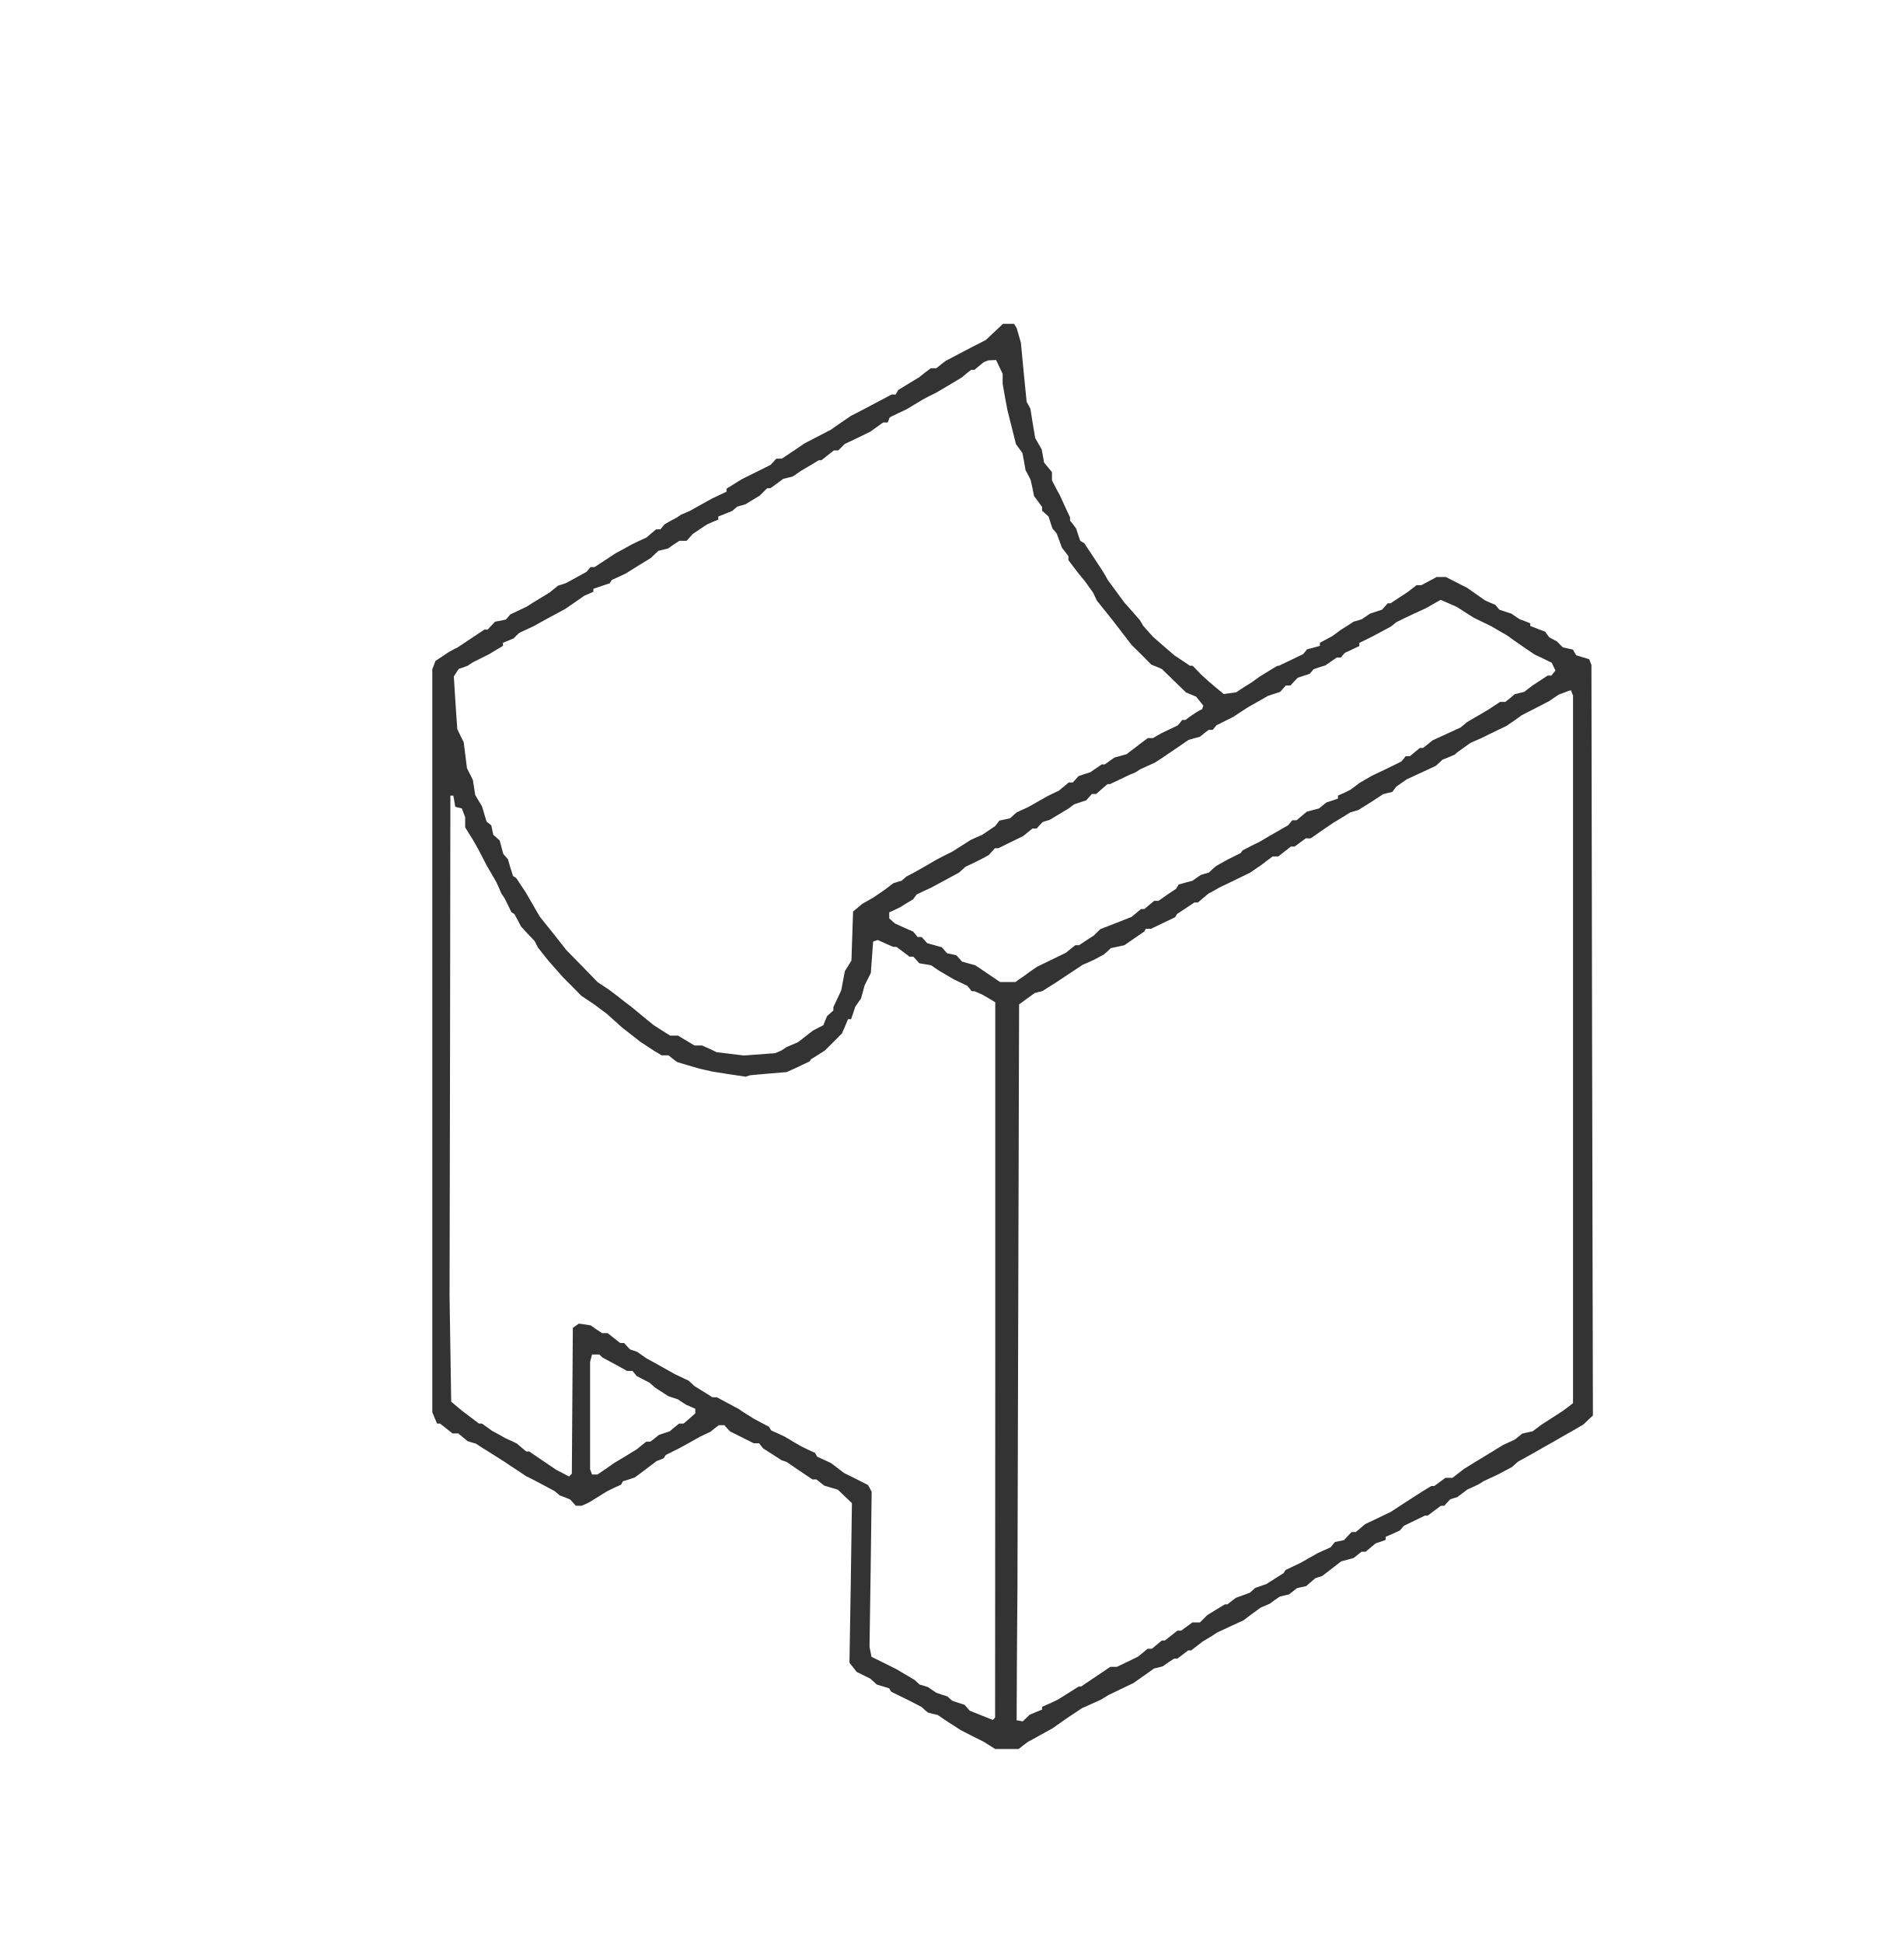
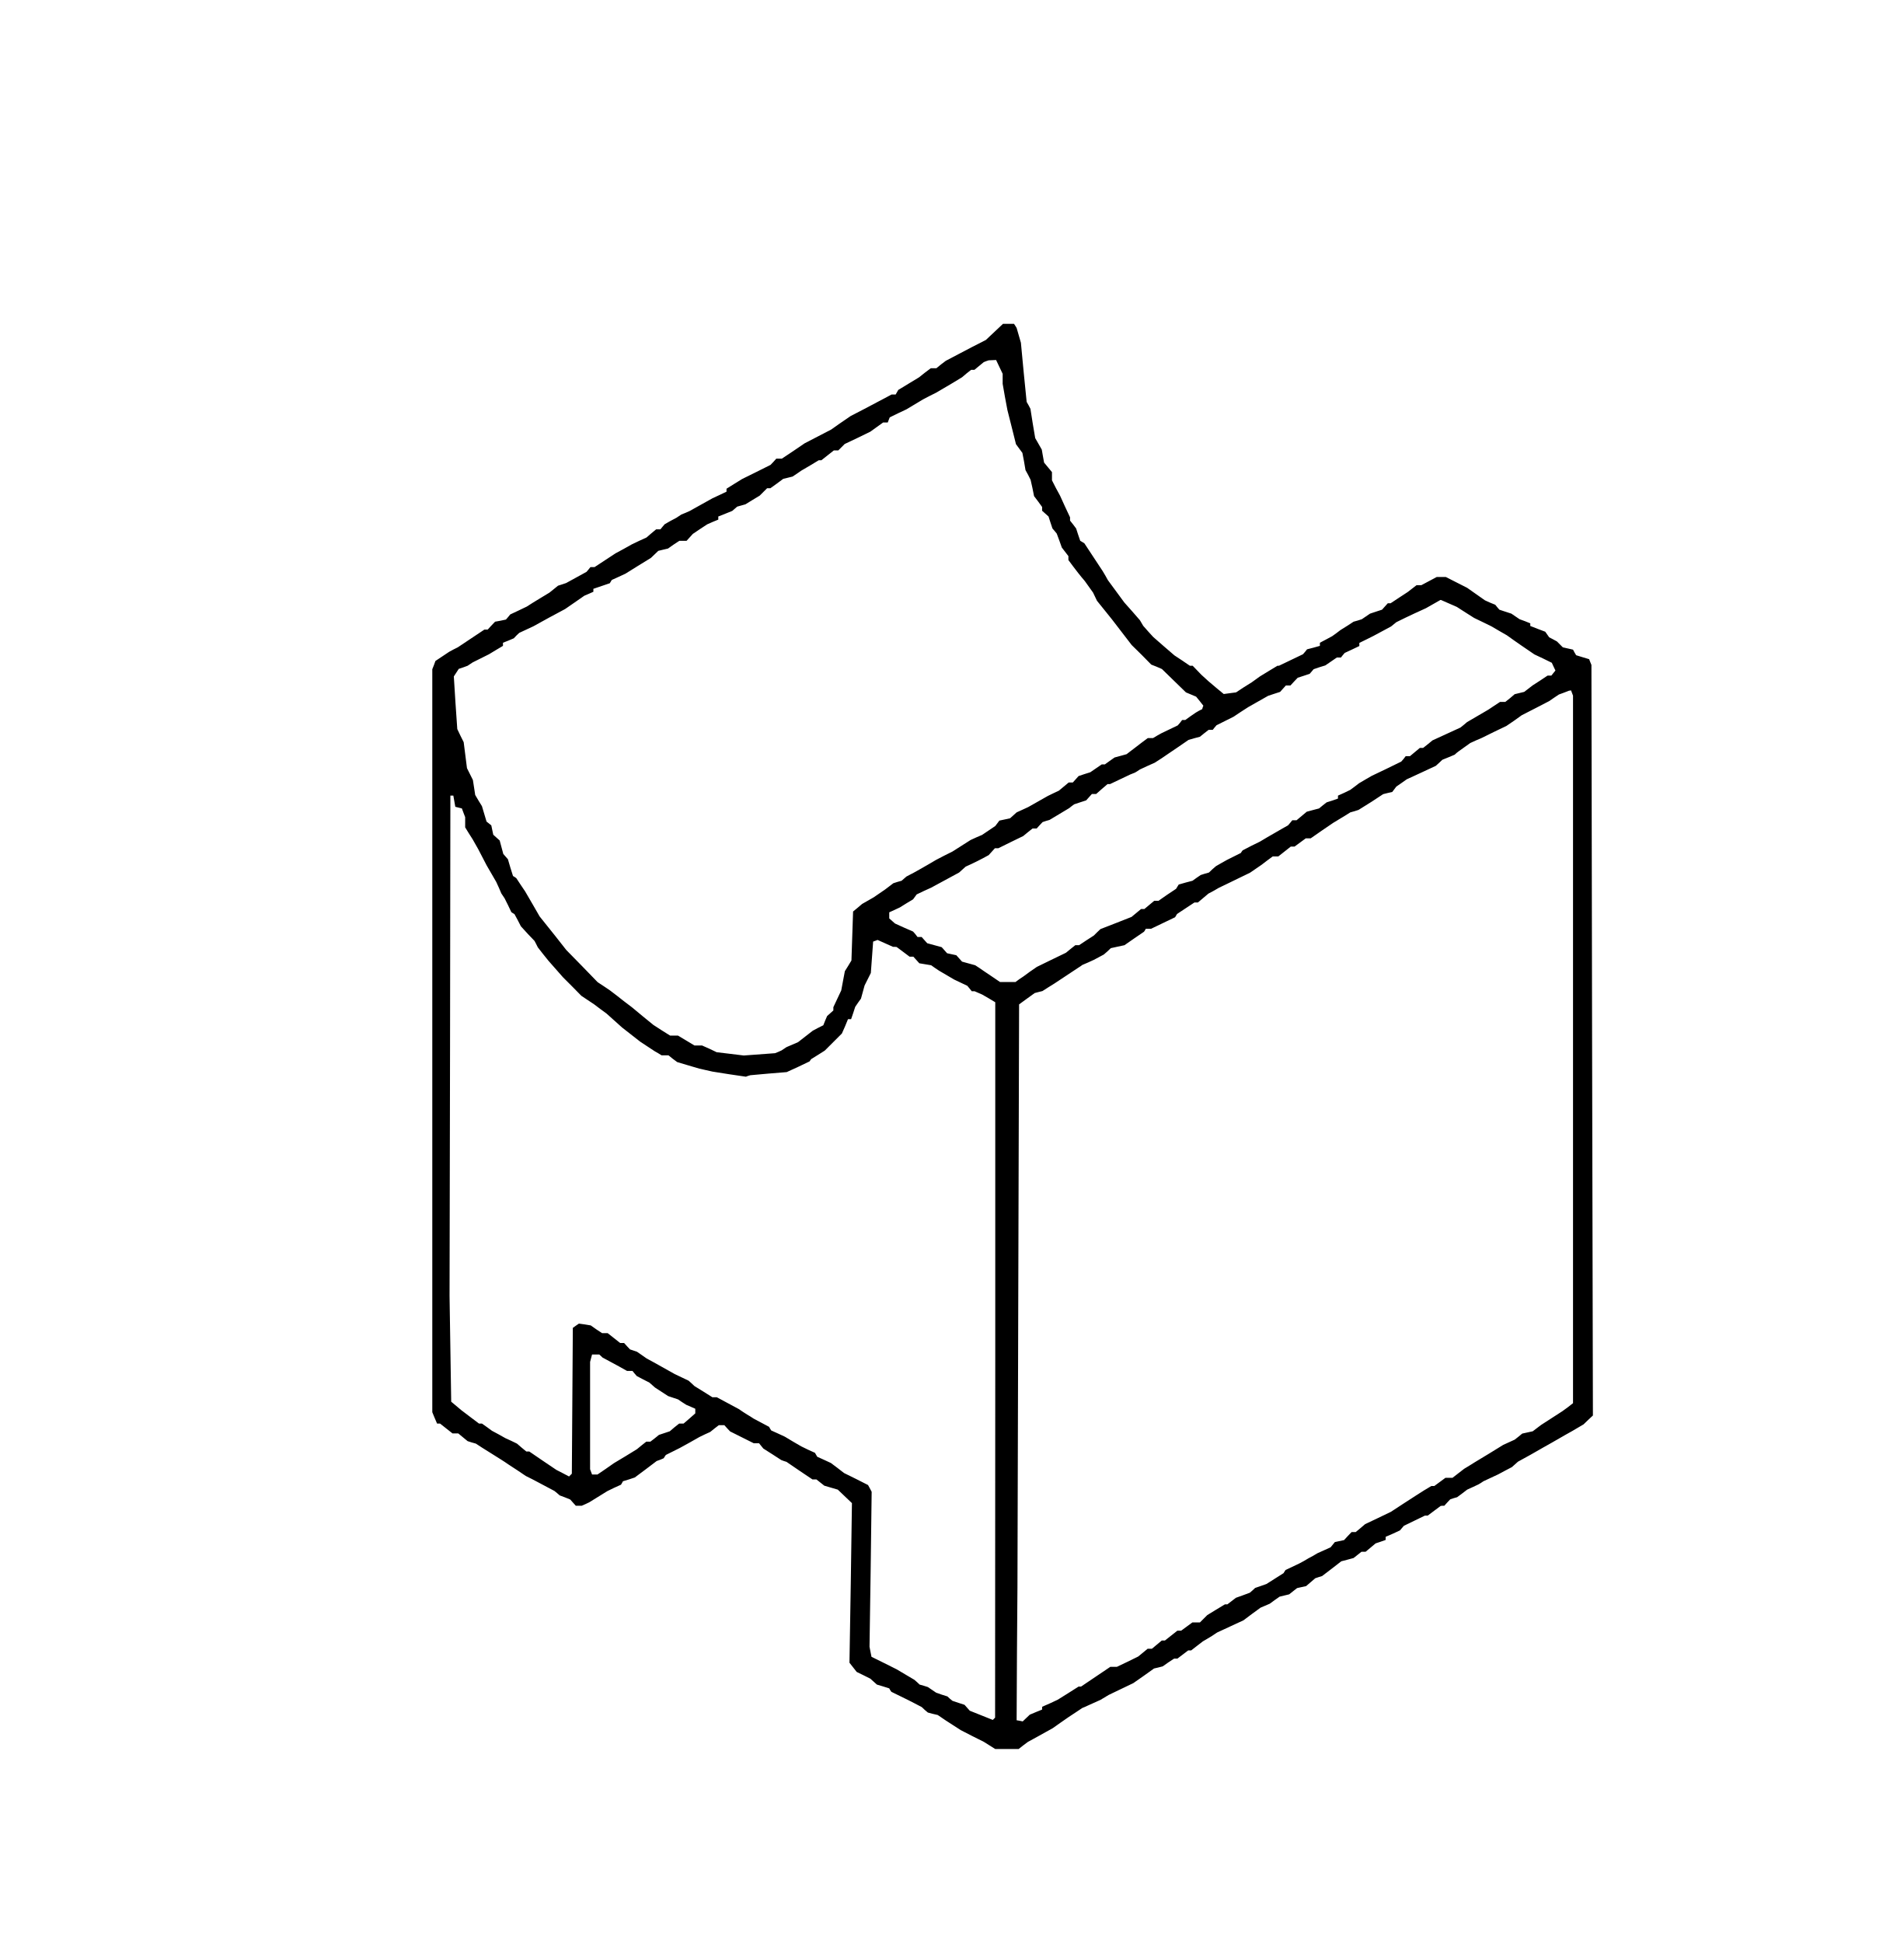
<svg xmlns="http://www.w3.org/2000/svg" version="1.0" width="1158" height="1182" viewBox="0 0 1158 1182" preserveAspectRatio="xMidYMid meet">
-   <g transform="translate(0,1182) scale(0.1,-0.1)" fill="#333" stroke="none">
+   <g transform="translate(0,1182) scale(0.1,-0.1)" fill="currentColor" stroke="none">
    <path d="M6050 9801 l-52 -49 -84 -43 -84 -44 -38 -20 -38 -20 -29 -22 -28 -23 -17 0 -17 0 -36 -27 -35 -28 -33 -20 -33 -20 -31 -19 -30 -18 -8 -14 -8 -14 -12 0 -13 0 -39 -21 -40 -21 -85 -45 -85 -44 -35 -24 -35 -24 -24 -17 -24 -17 -81 -42 -81 -42 -69 -47 -69 -46 -17 0 -17 0 -17 -19 -18 -19 -86 -43 -87 -43 -47 -29 -48 -30 0 -9 0 -9 -42 -20 -43 -20 -70 -39 -70 -39 -25 -11 -25 -10 -15 -10 -15 -10 -36 -19 -35 -20 -13 -15 -13 -16 -13 0 -13 0 -30 -25 -29 -25 -44 -20 -44 -21 -50 -28 -50 -27 -64 -42 -64 -42 -12 0 -13 0 -12 -15 -12 -14 -62 -34 -62 -34 -24 -8 -25 -8 -26 -21 -26 -21 -33 -20 -33 -20 -36 -22 -36 -23 -50 -24 -51 -24 -13 -16 -13 -15 -33 -7 -33 -6 -23 -24 -22 -24 -10 0 -10 0 -81 -54 -81 -54 -26 -13 -26 -14 -42 -28 -42 -28 -9 -25 -10 -25 0 -2260 0 -2260 14 -34 15 -35 9 0 9 0 38 -30 38 -30 18 0 17 0 29 -24 28 -23 25 -8 25 -7 40 -26 40 -25 35 -22 35 -22 25 -16 25 -17 52 -34 52 -35 38 -19 38 -20 49 -26 49 -26 16 -13 16 -14 32 -12 32 -13 17 -19 17 -19 18 0 18 0 23 10 23 11 55 34 55 34 41 20 42 19 6 10 6 11 36 11 36 12 67 50 66 50 22 8 21 9 6 10 7 10 42 21 42 21 60 33 60 34 33 16 33 15 26 21 26 20 17 0 17 0 17 -19 18 -19 72 -36 72 -36 16 0 16 0 13 -16 13 -16 55 -35 54 -35 16 -6 16 -5 79 -54 79 -53 12 0 12 0 24 -19 24 -19 41 -12 41 -12 43 -41 43 -41 -7 -486 -8 -485 22 -28 22 -28 41 -20 42 -21 20 -18 20 -18 37 -11 38 -12 6 -11 7 -10 51 -25 51 -25 41 -21 42 -22 18 -17 19 -16 30 -8 30 -7 25 -17 25 -17 45 -29 45 -29 70 -36 70 -35 35 -22 35 -22 71 0 71 0 28 22 28 21 31 17 31 17 45 25 45 25 48 34 49 34 41 27 42 28 15 6 15 7 40 18 40 18 25 15 25 15 75 36 75 36 63 44 63 45 26 6 27 7 34 24 35 23 10 0 10 0 33 25 33 25 9 0 9 0 36 28 35 27 29 17 28 17 15 10 15 10 80 37 80 37 52 39 52 38 28 12 28 12 30 22 30 21 29 7 29 7 24 19 24 19 27 6 28 6 28 24 28 24 21 7 20 6 59 45 58 45 38 10 37 10 24 19 24 19 13 0 12 0 30 25 31 26 30 10 31 11 0 10 0 9 44 19 43 20 12 14 12 14 64 31 64 31 9 0 8 0 40 30 39 29 11 1 11 0 18 20 18 19 21 7 21 6 31 23 30 23 35 16 34 16 15 9 15 10 45 21 45 21 41 22 42 22 18 16 19 17 78 43 77 44 48 27 47 27 40 23 41 23 34 20 34 20 28 27 29 27 -5 2283 -4 2283 -7 17 -7 18 -40 12 -39 12 -10 17 -9 17 -31 7 -31 7 -18 18 -18 18 -24 13 -23 12 -12 17 -12 17 -45 17 -46 18 0 8 0 8 -32 13 -33 12 -25 17 -25 17 -37 12 -36 12 -13 15 -12 15 -32 13 -31 14 -54 38 -54 38 -65 33 -65 33 -27 0 -28 0 -47 -25 -47 -25 -14 0 -15 0 -26 -20 -27 -21 -52 -34 -53 -35 -8 0 -9 0 -18 -20 -17 -19 -37 -12 -36 -12 -25 -17 -25 -17 -25 -8 -25 -7 -40 -26 -40 -25 -25 -19 -25 -18 -37 -20 -38 -20 0 -10 0 -9 -39 -11 -39 -10 -12 -15 -13 -15 -73 -35 -73 -35 -5 0 -4 0 -53 -32 -54 -33 -25 -18 -25 -18 -48 -30 -47 -31 -38 -5 -37 -5 -46 38 -46 39 -22 20 -22 20 -27 28 -26 27 -9 0 -8 0 -47 32 -47 31 -65 56 -64 56 -31 34 -30 34 -10 17 -10 17 -47 54 -48 54 -50 68 -50 68 -15 27 -16 27 -27 41 -27 41 -29 44 -29 44 -13 8 -12 7 -13 38 -12 37 -18 24 -19 24 0 10 0 10 -31 66 -30 66 -25 46 -24 47 0 25 0 25 -24 29 -24 29 -7 39 -7 40 -20 35 -20 35 -15 89 -14 89 -11 21 -12 21 -18 180 -17 180 -13 45 -13 45 -8 13 -8 12 -33 0 -34 0 -52 -49z m30 -213 l20 -42 0 -30 0 -31 14 -80 15 -80 26 -103 26 -104 19 -26 20 -27 10 -52 9 -53 16 -29 15 -30 11 -49 10 -50 25 -33 24 -33 0 -11 0 -12 20 -18 19 -17 12 -37 12 -36 13 -15 13 -16 16 -43 15 -42 20 -26 20 -26 0 -12 0 -12 29 -39 30 -39 20 -25 21 -25 25 -35 25 -35 12 -25 12 -25 46 -57 45 -56 60 -78 60 -78 60 -59 59 -60 33 -13 32 -14 73 -71 73 -71 31 -13 31 -13 22 -27 22 -28 -4 -10 -3 -11 -20 -10 -19 -11 -32 -22 -32 -23 -9 0 -10 0 -13 -17 -14 -16 -50 -24 -50 -24 -25 -14 -25 -15 -16 0 -16 0 -39 -29 -39 -30 -25 -19 -26 -20 -36 -10 -37 -10 -30 -21 -29 -21 -10 0 -9 0 -35 -24 -35 -24 -35 -11 -36 -12 -17 -19 -18 -20 -13 0 -12 0 -30 -25 -30 -25 -34 -16 -33 -16 -60 -34 -60 -34 -35 -16 -35 -16 -20 -18 -20 -18 -32 -7 -33 -7 -12 -16 -13 -17 -40 -27 -40 -27 -35 -15 -35 -16 -55 -35 -55 -35 -50 -25 -50 -26 -46 -27 -47 -27 -43 -24 -44 -23 -15 -13 -15 -13 -25 -7 -25 -8 -25 -19 -25 -19 -35 -24 -35 -24 -35 -20 -35 -20 -27 -23 -28 -23 -5 -149 -5 -149 -20 -33 -20 -32 -11 -58 -11 -59 -24 -51 -24 -51 0 -10 0 -10 -19 -17 -19 -17 -12 -28 -11 -28 -32 -16 -32 -17 -45 -35 -45 -35 -35 -15 -35 -15 -15 -10 -15 -10 -20 -9 -20 -8 -95 -7 -95 -7 -82 10 -83 10 -44 21 -45 20 -23 0 -23 0 -50 30 -50 30 -24 0 -24 0 -51 32 -51 33 -65 53 -65 54 -25 19 -25 19 -42 33 -42 32 -37 25 -38 25 -95 98 -96 98 -33 42 -33 42 -48 60 -48 60 -19 33 -19 33 -25 43 -25 43 -27 40 -27 41 -10 7 -10 6 -16 51 -15 51 -14 16 -14 16 -11 41 -11 41 -19 17 -20 18 -6 28 -6 29 -15 12 -14 11 -14 47 -14 47 -21 34 -20 34 -7 46 -7 45 -18 36 -18 36 -10 79 -10 79 -20 40 -19 40 -11 160 -10 160 15 23 15 23 27 9 27 10 15 10 15 10 50 25 50 25 43 26 42 25 0 10 0 9 33 13 33 14 16 17 17 16 43 20 43 20 96 53 97 52 58 40 59 41 28 12 27 12 0 9 0 9 50 17 50 17 6 10 6 10 42 19 41 19 77 48 78 48 22 21 23 22 29 7 30 7 34 24 35 23 22 0 22 0 19 21 19 21 43 29 44 29 34 15 34 14 0 9 0 10 43 17 42 17 15 13 15 13 25 7 25 7 44 27 43 26 23 23 22 22 10 0 10 0 39 28 39 29 29 7 28 7 27 18 26 18 53 31 53 32 8 0 8 0 38 30 38 30 13 0 14 0 19 19 20 20 78 37 78 38 39 28 39 28 14 0 14 0 6 16 6 15 51 25 51 24 50 30 50 30 40 21 40 20 46 27 46 27 33 20 33 20 27 23 28 22 10 0 10 0 29 24 28 23 15 6 15 5 22 1 23 1 20 -42z m2735 -1439 l48 -21 53 -34 52 -33 54 -26 53 -26 46 -27 47 -27 42 -30 43 -30 41 -28 41 -28 53 -25 53 -26 11 -24 11 -23 -13 -16 -12 -15 -12 0 -11 0 -45 -30 -45 -29 -26 -20 -26 -20 -29 -7 -29 -7 -28 -24 -29 -23 -16 0 -16 0 -35 -23 -36 -24 -65 -38 -65 -38 -20 -17 -20 -16 -85 -39 -85 -39 -28 -23 -29 -23 -10 0 -10 0 -30 -25 -30 -25 -13 0 -13 0 -13 -17 -14 -16 -90 -44 -90 -43 -38 -22 -39 -23 -26 -20 -27 -20 -37 -18 -38 -17 0 -9 0 -9 -34 -12 -35 -11 -23 -18 -23 -19 -38 -10 -37 -10 -31 -26 -31 -26 -13 0 -13 0 -13 -16 -13 -15 -39 -22 -38 -22 -47 -27 -47 -28 -53 -26 -52 -27 -6 -8 -5 -8 -42 -21 -42 -21 -34 -19 -33 -19 -22 -19 -21 -20 -25 -7 -25 -8 -25 -17 -25 -18 -42 -11 -42 -12 -8 -13 -8 -13 -54 -36 -53 -37 -13 0 -13 0 -30 -25 -30 -25 -10 0 -10 0 -29 -24 -29 -24 -94 -37 -95 -37 -20 -19 -20 -20 -45 -29 -45 -30 -12 0 -11 0 -29 -23 -28 -23 -89 -43 -88 -43 -42 -29 -41 -30 -24 -16 -23 -17 -47 0 -47 0 -50 34 -49 33 -26 18 -26 17 -40 11 -40 11 -17 19 -18 20 -28 6 -28 6 -16 18 -17 19 -44 12 -44 12 -17 19 -17 19 -12 0 -13 0 -13 17 -14 16 -55 24 -55 25 -17 15 -18 16 0 18 0 19 33 15 32 15 40 25 40 24 11 15 11 15 44 21 44 20 85 46 85 46 20 18 20 18 35 16 35 17 35 18 35 19 19 21 19 21 10 0 11 0 75 37 76 37 28 23 29 23 12 0 13 0 18 20 18 19 21 7 21 6 60 36 60 36 15 12 15 11 36 12 37 12 17 19 18 20 13 0 13 0 34 30 35 30 8 0 7 0 61 29 61 29 15 6 15 6 15 9 15 10 45 21 45 20 42 27 41 28 62 42 61 42 35 10 34 9 26 21 27 21 12 0 13 0 11 14 12 14 52 26 52 26 45 30 45 29 60 34 60 34 36 12 37 12 17 19 18 20 14 0 14 0 22 24 22 23 37 12 36 12 12 14 12 14 35 12 36 11 35 24 35 24 12 0 13 0 11 14 12 14 45 21 44 21 0 10 0 9 43 21 42 21 54 29 54 29 16 13 16 13 55 27 55 26 35 16 35 16 44 25 44 25 2 0 2 0 48 -21z m749 -545 l6 -16 0 -2152 0 -2152 -32 -25 -33 -24 -65 -42 -65 -42 -25 -19 -25 -19 -32 -7 -32 -7 -23 -19 -23 -18 -35 -16 -35 -16 -86 -53 -86 -52 -32 -20 -33 -20 -35 -27 -36 -28 -21 0 -22 0 -34 -25 -34 -25 -9 0 -9 0 -45 -27 -44 -28 -79 -51 -78 -51 -79 -38 -78 -37 -28 -24 -29 -24 -12 0 -13 0 -23 -24 -23 -25 -28 -6 -28 -6 -13 -16 -13 -16 -40 -18 -40 -18 -27 -16 -28 -15 -27 -16 -28 -15 -42 -20 -42 -20 -6 -9 -6 -10 -52 -33 -52 -33 -34 -12 -35 -12 -16 -15 -16 -14 -43 -16 -42 -15 -26 -20 -26 -20 -7 0 -8 0 -53 -32 -54 -33 -23 -23 -22 -22 -23 0 -23 0 -34 -25 -34 -25 -12 0 -11 0 -38 -30 -38 -30 -9 0 -10 0 -30 -25 -30 -25 -13 0 -13 0 -29 -24 -28 -23 -65 -32 -65 -31 -20 0 -20 0 -89 -60 -89 -60 -8 0 -7 0 -63 -40 -64 -40 -47 -22 -48 -21 0 -8 0 -9 -37 -15 -38 -16 -21 -20 -22 -21 -19 4 -18 3 2 405 3 405 5 1773 5 1772 48 35 47 34 23 6 24 6 36 23 37 23 74 49 74 49 11 7 11 8 35 15 35 16 30 16 30 16 22 19 21 20 41 9 42 9 59 41 60 41 6 9 5 9 16 0 16 0 73 35 73 35 6 10 6 10 53 35 53 35 11 0 10 0 32 27 32 27 32 17 31 18 25 12 25 12 70 34 70 34 35 24 35 24 34 26 34 25 17 0 17 0 38 30 38 30 11 0 12 0 34 25 34 25 15 0 15 0 69 48 69 47 17 10 16 10 35 21 35 22 25 7 25 8 40 25 40 25 35 23 35 23 28 7 27 6 13 17 12 16 32 22 31 22 89 41 88 41 20 18 20 19 37 15 38 16 12 11 13 10 35 25 35 25 35 16 35 15 75 37 75 36 47 32 46 33 84 43 83 43 29 20 30 20 30 11 31 12 6 1 7 1 6 -16z m-6800 -658 l6 -34 20 -5 20 -5 10 -27 10 -26 0 -31 0 -31 22 -36 23 -36 17 -30 17 -30 26 -50 26 -50 29 -50 29 -50 16 -35 15 -35 10 -15 10 -15 21 -42 20 -42 9 -6 10 -6 20 -37 19 -37 41 -45 42 -44 10 -19 10 -20 32 -41 33 -41 44 -50 44 -50 56 -56 56 -57 39 -26 39 -26 37 -28 37 -27 48 -43 48 -43 55 -43 55 -43 44 -29 44 -29 21 -12 21 -13 21 0 21 0 26 -21 27 -20 67 -20 68 -20 40 -9 40 -9 101 -16 102 -15 13 5 14 4 111 10 110 9 70 32 69 33 5 7 5 7 42 26 41 26 52 52 52 52 19 43 18 44 10 0 9 0 13 38 12 37 17 25 18 25 11 40 11 40 19 38 19 38 7 95 7 96 14 5 13 5 47 -21 47 -21 11 0 11 -1 39 -29 40 -30 11 0 12 0 18 -20 18 -20 36 -6 36 -6 24 -17 24 -16 46 -27 46 -27 40 -19 40 -19 14 -17 13 -16 9 0 8 0 23 -10 23 -10 40 -23 40 -24 0 -2176 -1 -2176 -7 -7 -7 -7 -70 28 -70 28 -16 18 -16 18 -37 12 -36 12 -16 13 -15 14 -35 11 -34 12 -25 17 -25 17 -25 8 -25 7 -16 15 -16 14 -54 32 -54 32 -76 38 -77 38 -6 30 -6 31 7 472 6 471 -11 21 -11 20 -73 37 -73 36 -40 31 -40 30 -41 19 -42 19 -7 12 -7 12 -42 19 -41 20 -50 29 -50 30 -41 19 -42 19 -7 11 -6 11 -47 25 -47 25 -20 13 -20 12 -25 16 -25 17 -67 36 -67 36 -13 0 -14 0 -54 34 -55 34 -18 17 -18 16 -42 20 -42 20 -50 28 -50 28 -36 20 -35 19 -30 21 -29 20 -21 7 -21 7 -18 19 -18 20 -12 0 -12 0 -38 30 -38 30 -17 0 -17 0 -35 23 -34 24 -36 6 -36 5 -19 -13 -18 -13 -3 -443 -3 -444 -8 -8 -9 -9 -38 20 -39 20 -83 56 -82 56 -9 0 -9 0 -29 24 -28 24 -35 17 -35 16 -41 23 -41 22 -30 22 -31 22 -9 0 -9 0 -53 40 -54 41 -31 26 -31 26 -5 321 -5 321 3 1523 2 1522 9 0 9 0 6 -34z m892 -3375 l9 -9 50 -27 50 -27 25 -14 25 -14 16 0 17 0 13 -16 13 -15 38 -20 39 -20 17 -15 17 -15 40 -26 40 -26 30 -10 30 -10 25 -17 25 -16 28 -12 27 -12 0 -14 0 -14 -35 -31 -36 -31 -14 0 -13 0 -29 -23 -28 -24 -33 -11 -33 -11 -26 -21 -26 -20 -13 0 -12 0 -29 -23 -28 -23 -70 -43 -70 -42 -50 -35 -50 -34 -16 0 -17 0 -6 16 -6 16 0 326 0 327 6 23 6 22 22 0 22 0 10 -9z" />
  </g>
</svg>
